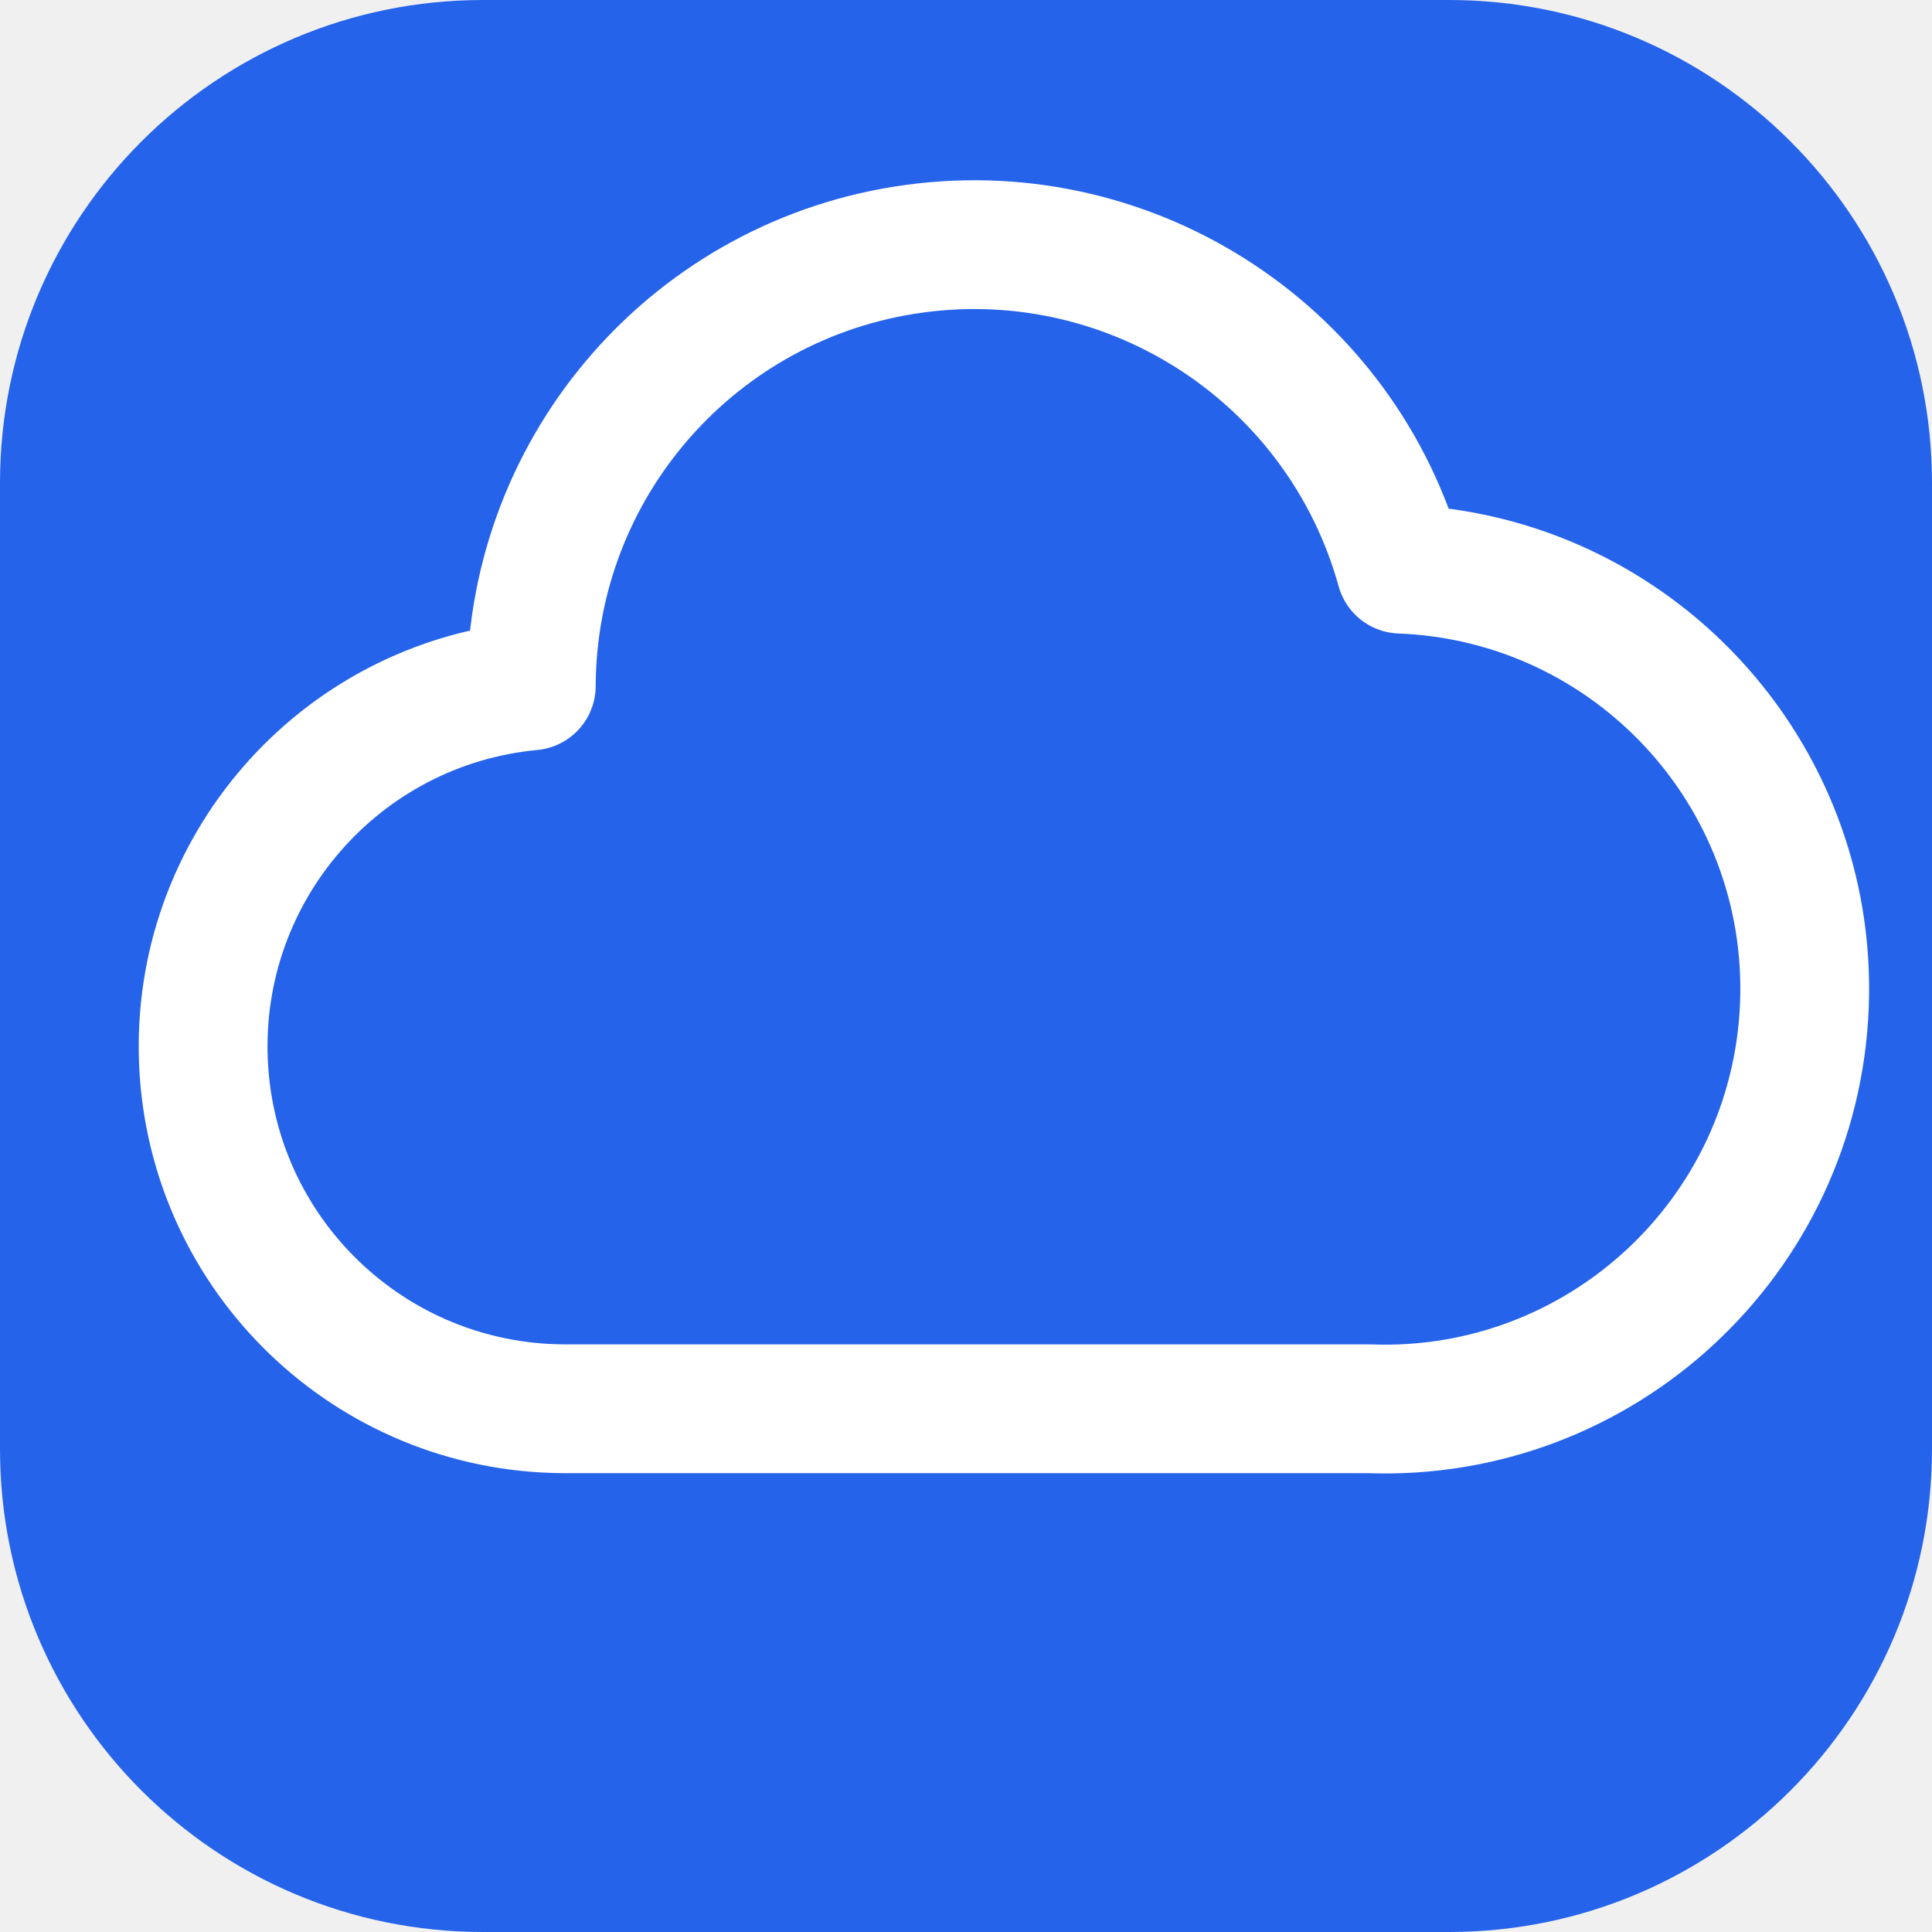
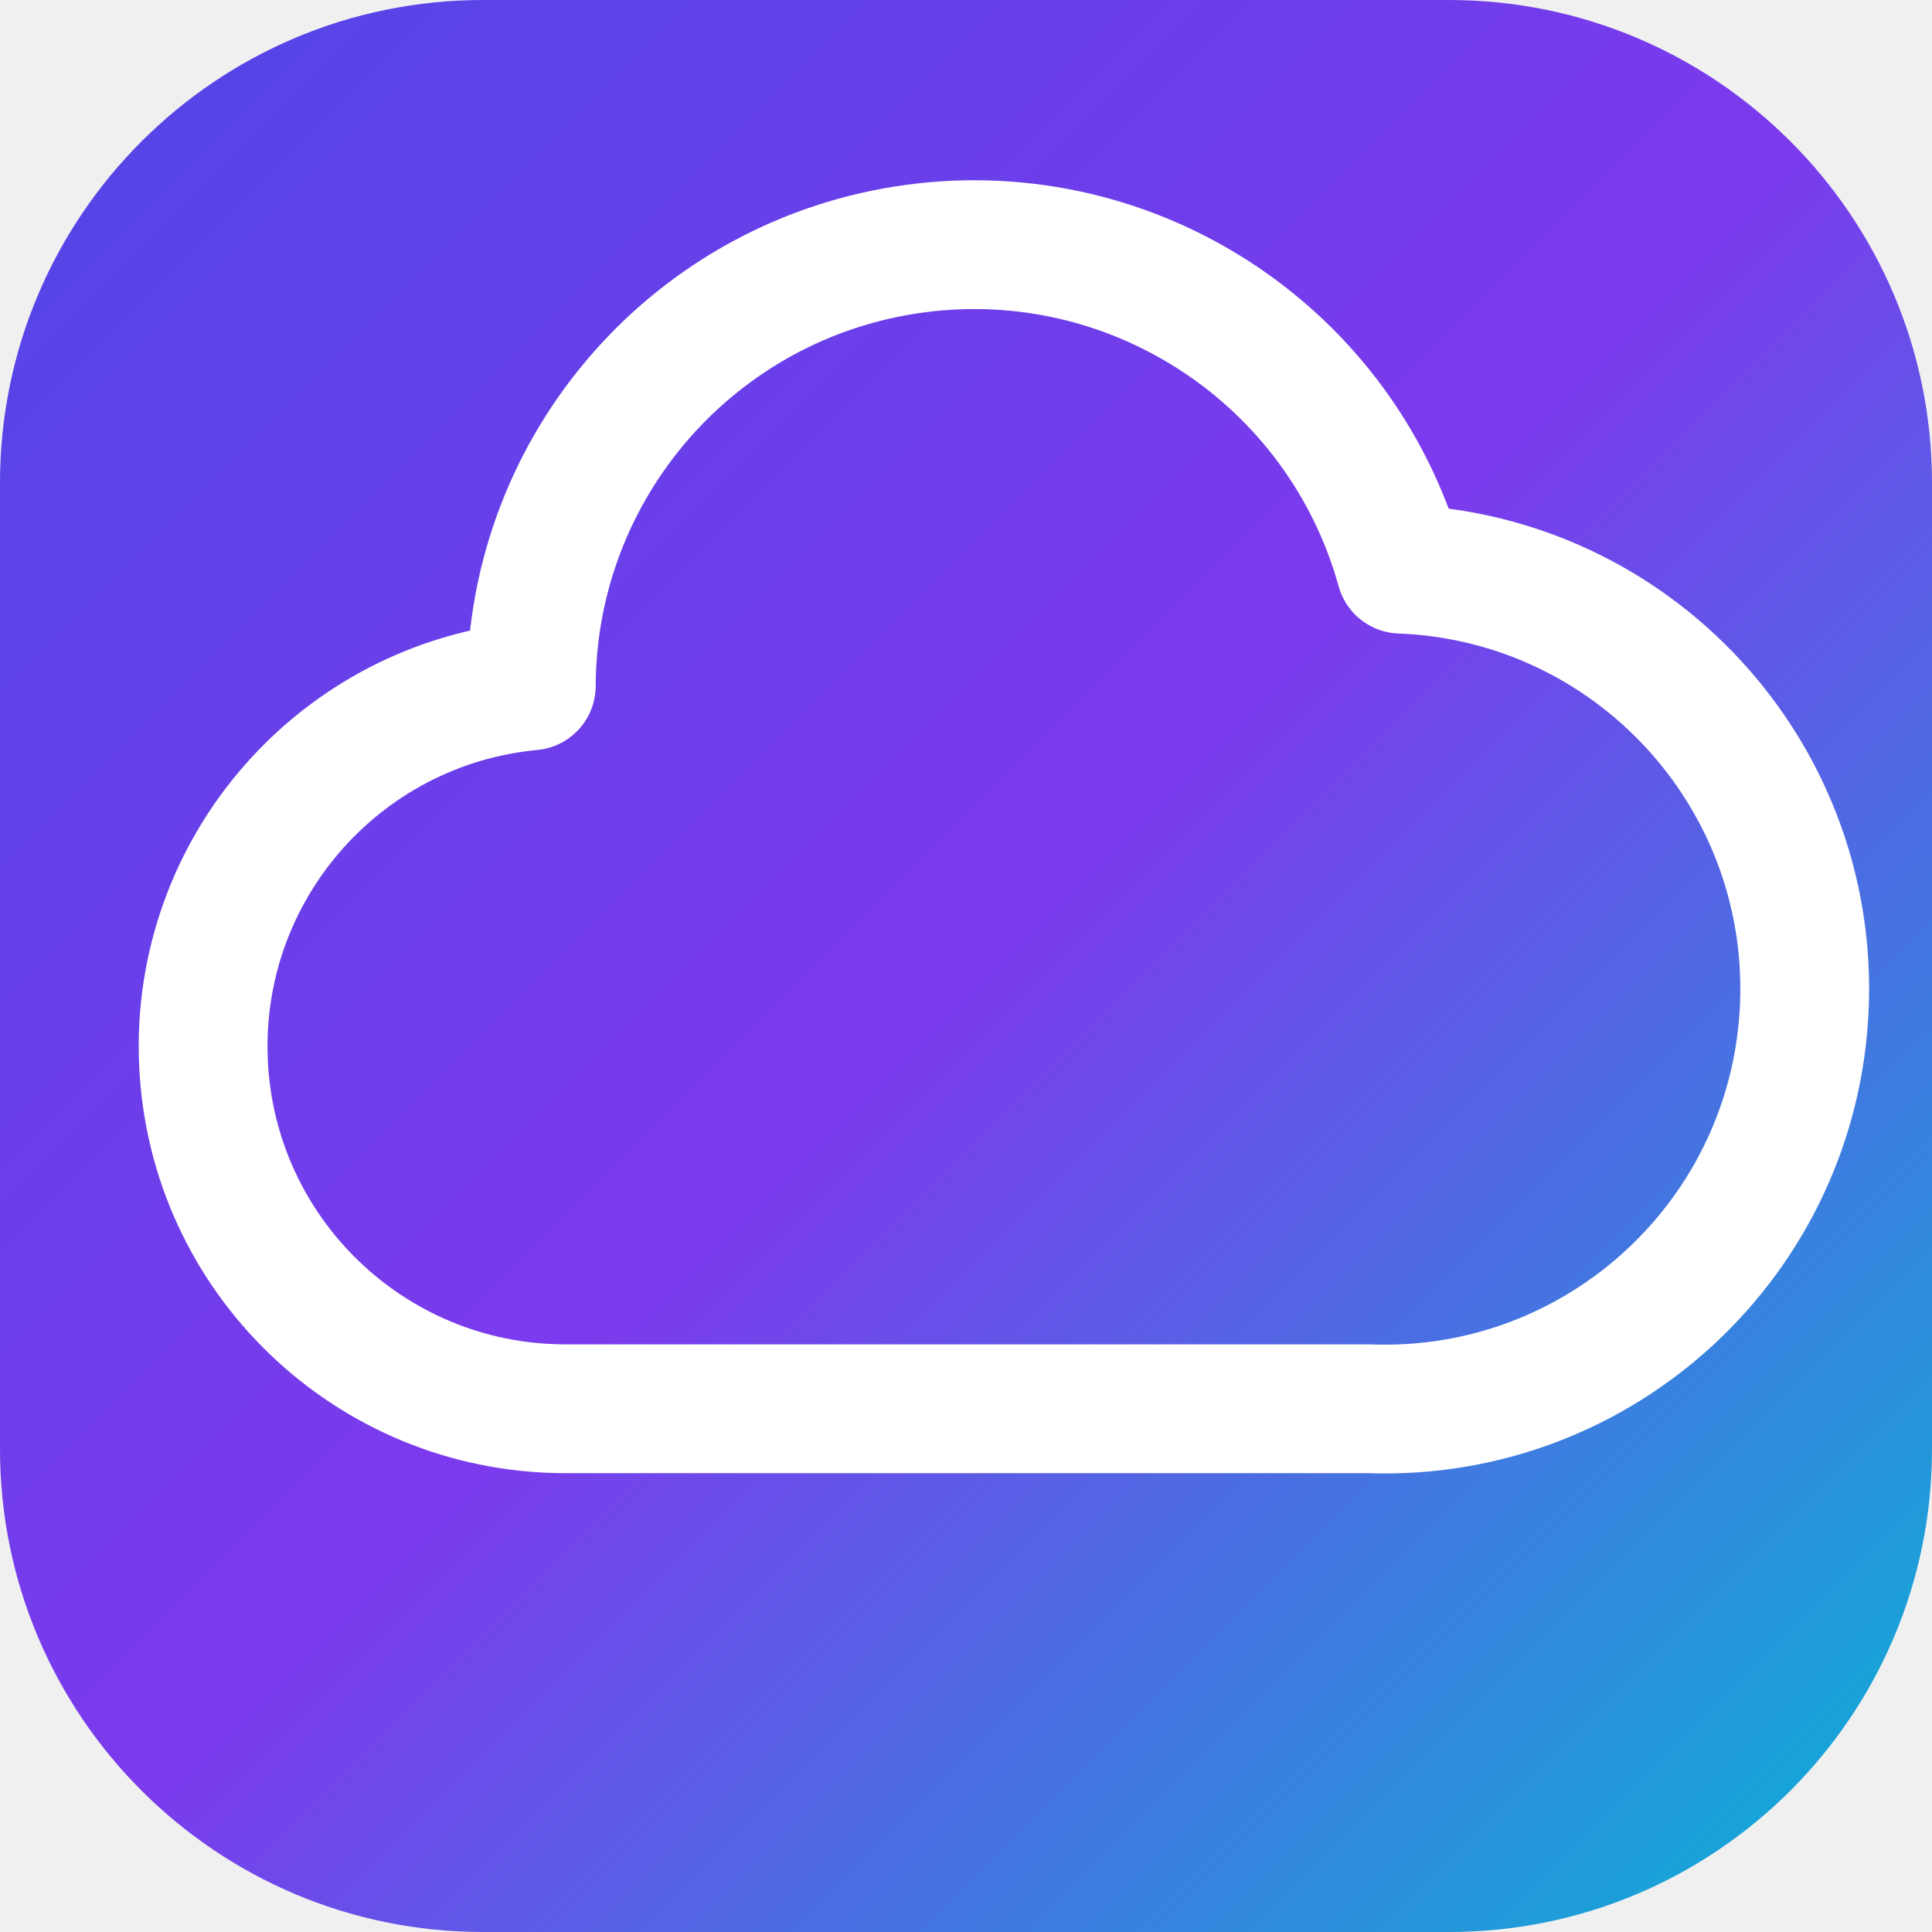
<svg xmlns="http://www.w3.org/2000/svg" viewBox="0 0 24 24" fill="none">
-   <rect width="24" height="24" rx="6" fill="#2563EB" />
+   <defs>
+     <linearGradient id="favGrad" x1="0%" y1="0%" x2="100%" y2="100%">
+       <stop offset="0%" stop-color="#4F46E5" />
+       <stop offset="50%" stop-color="#7C3AED" />
+       <stop offset="100%" stop-color="#06B6D4" />
+     </linearGradient>
+   </defs>
+   <rect width="24" height="24" rx="6" fill="url(#favGrad)" />
  <path d="M7 17.5a4.5 4.5 0 0 1-.4-8.98A5.5 5.5 0 0 1 17.4 7.07 4.75 4.75 0 0 1 17 17.5H7Z" stroke="#FFFFFF" stroke-width="1.6" stroke-linejoin="round" />
</svg>
